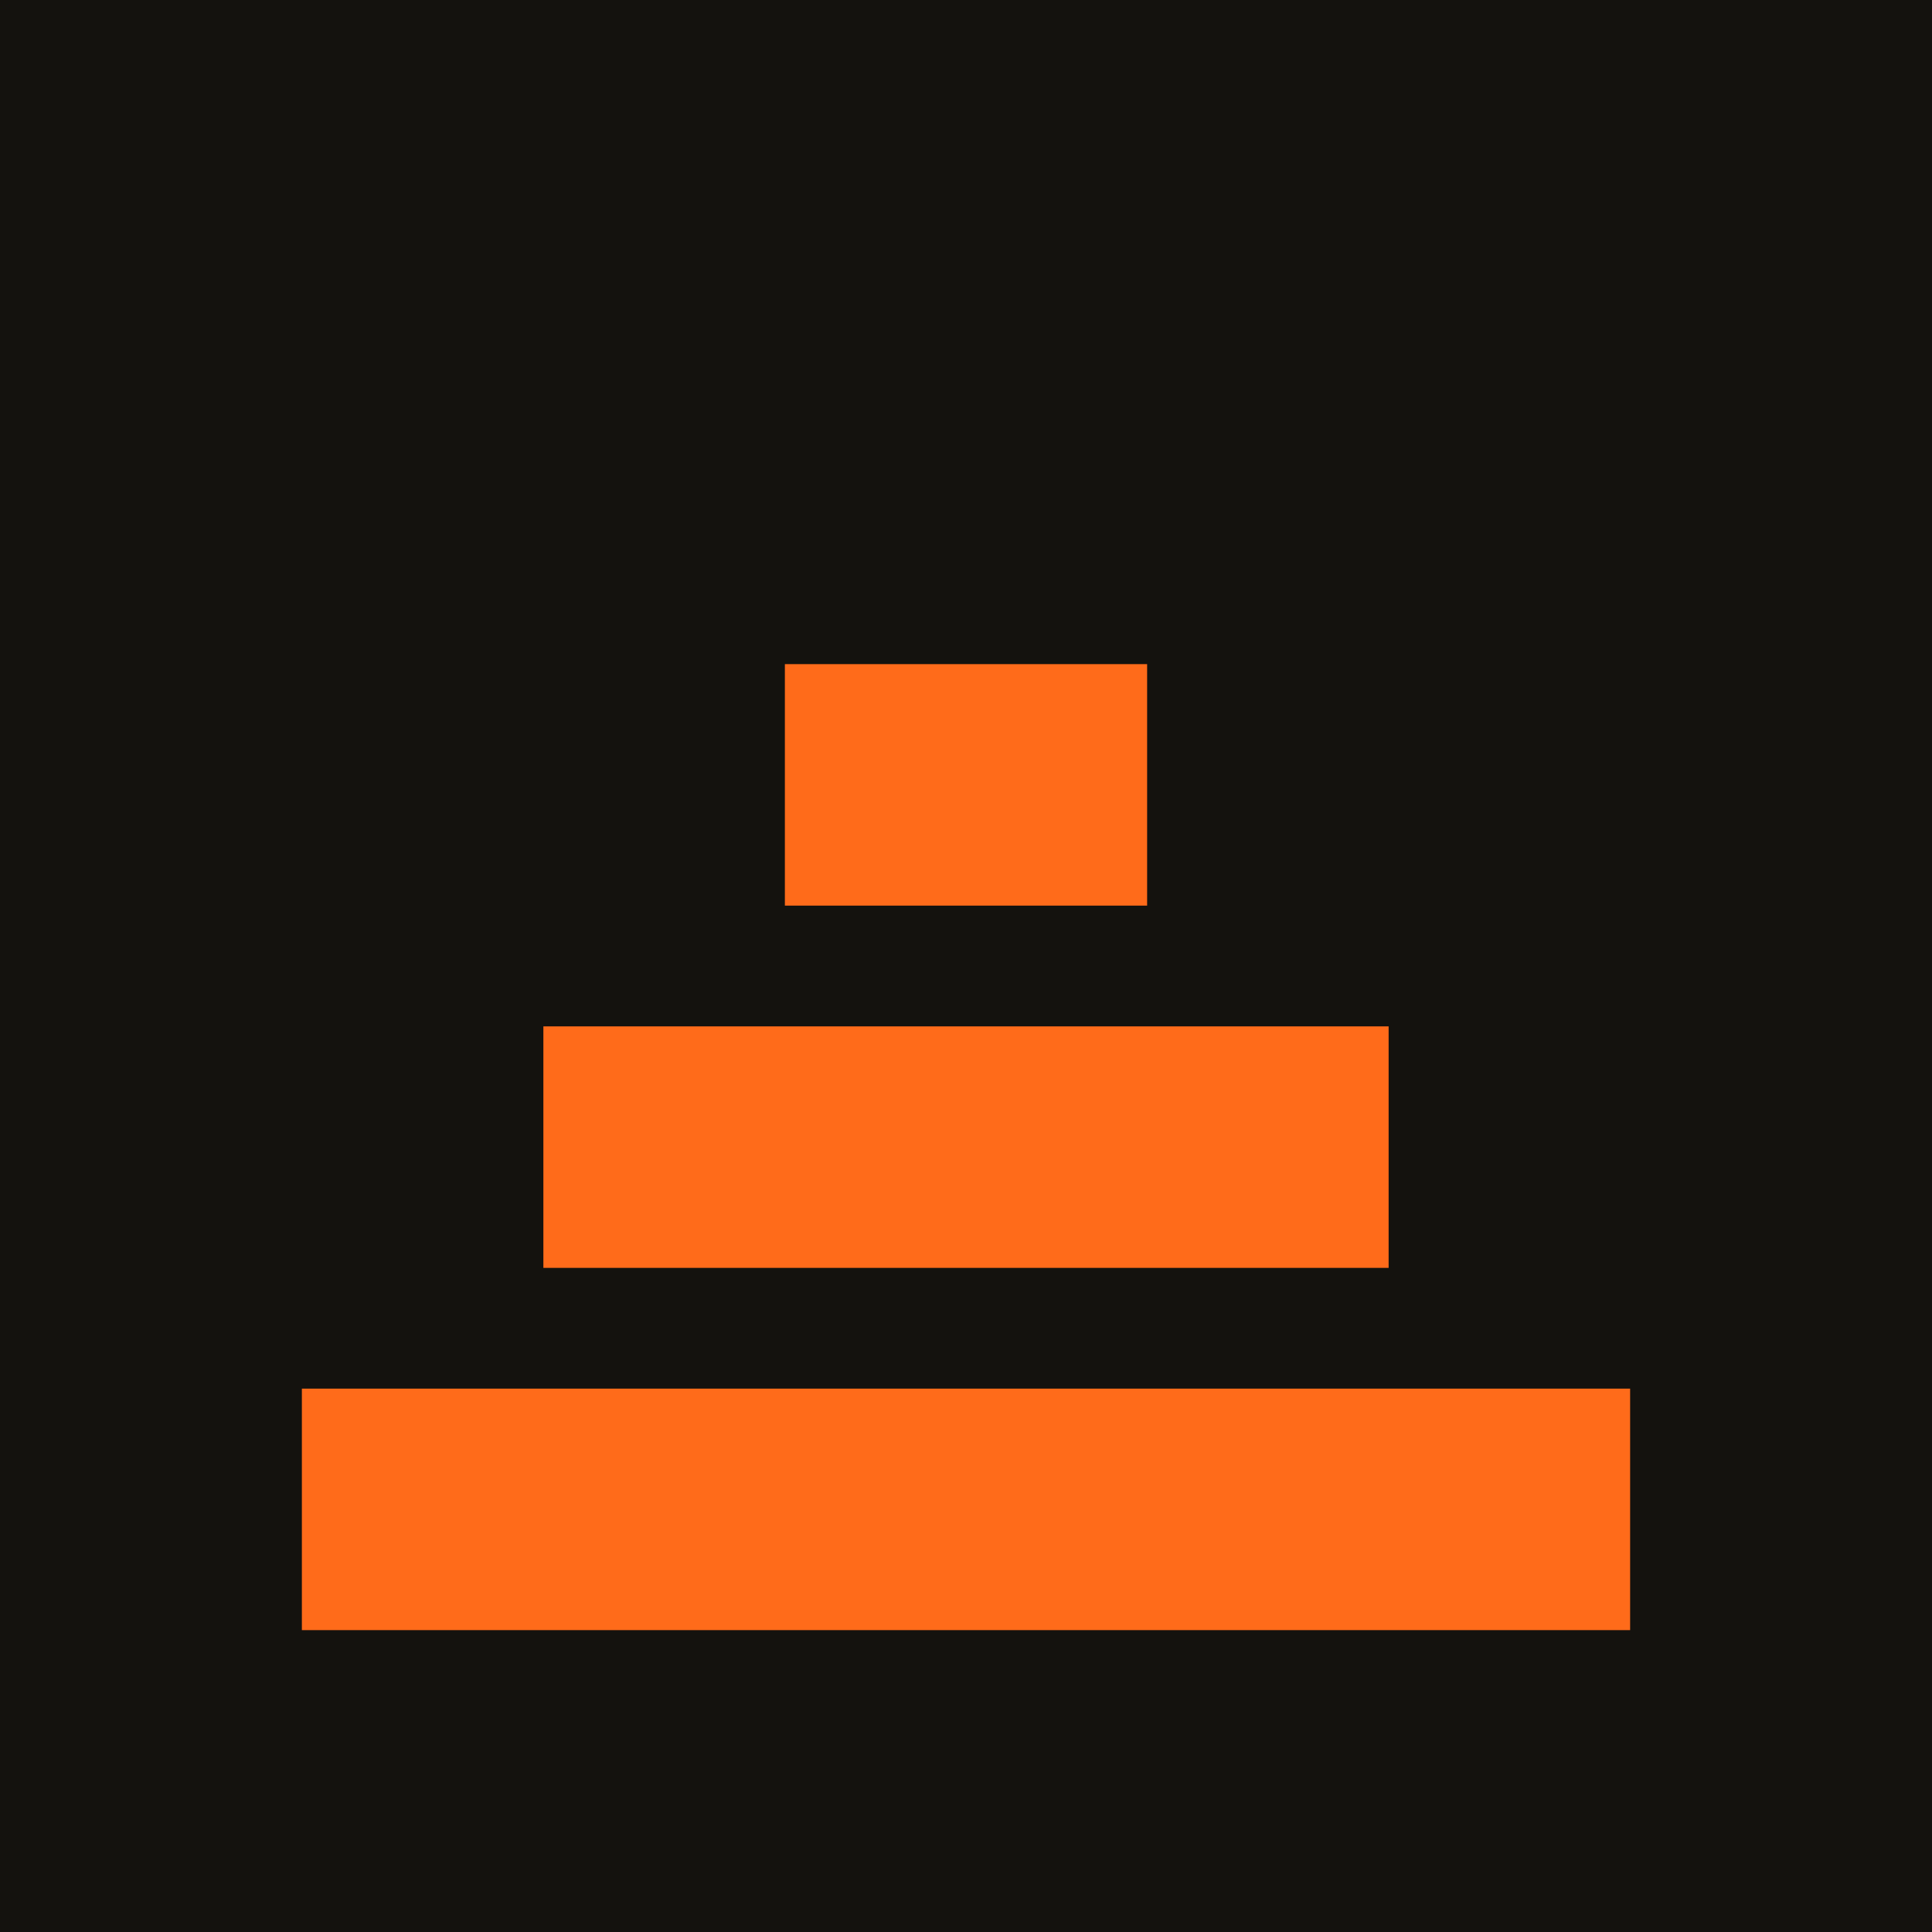
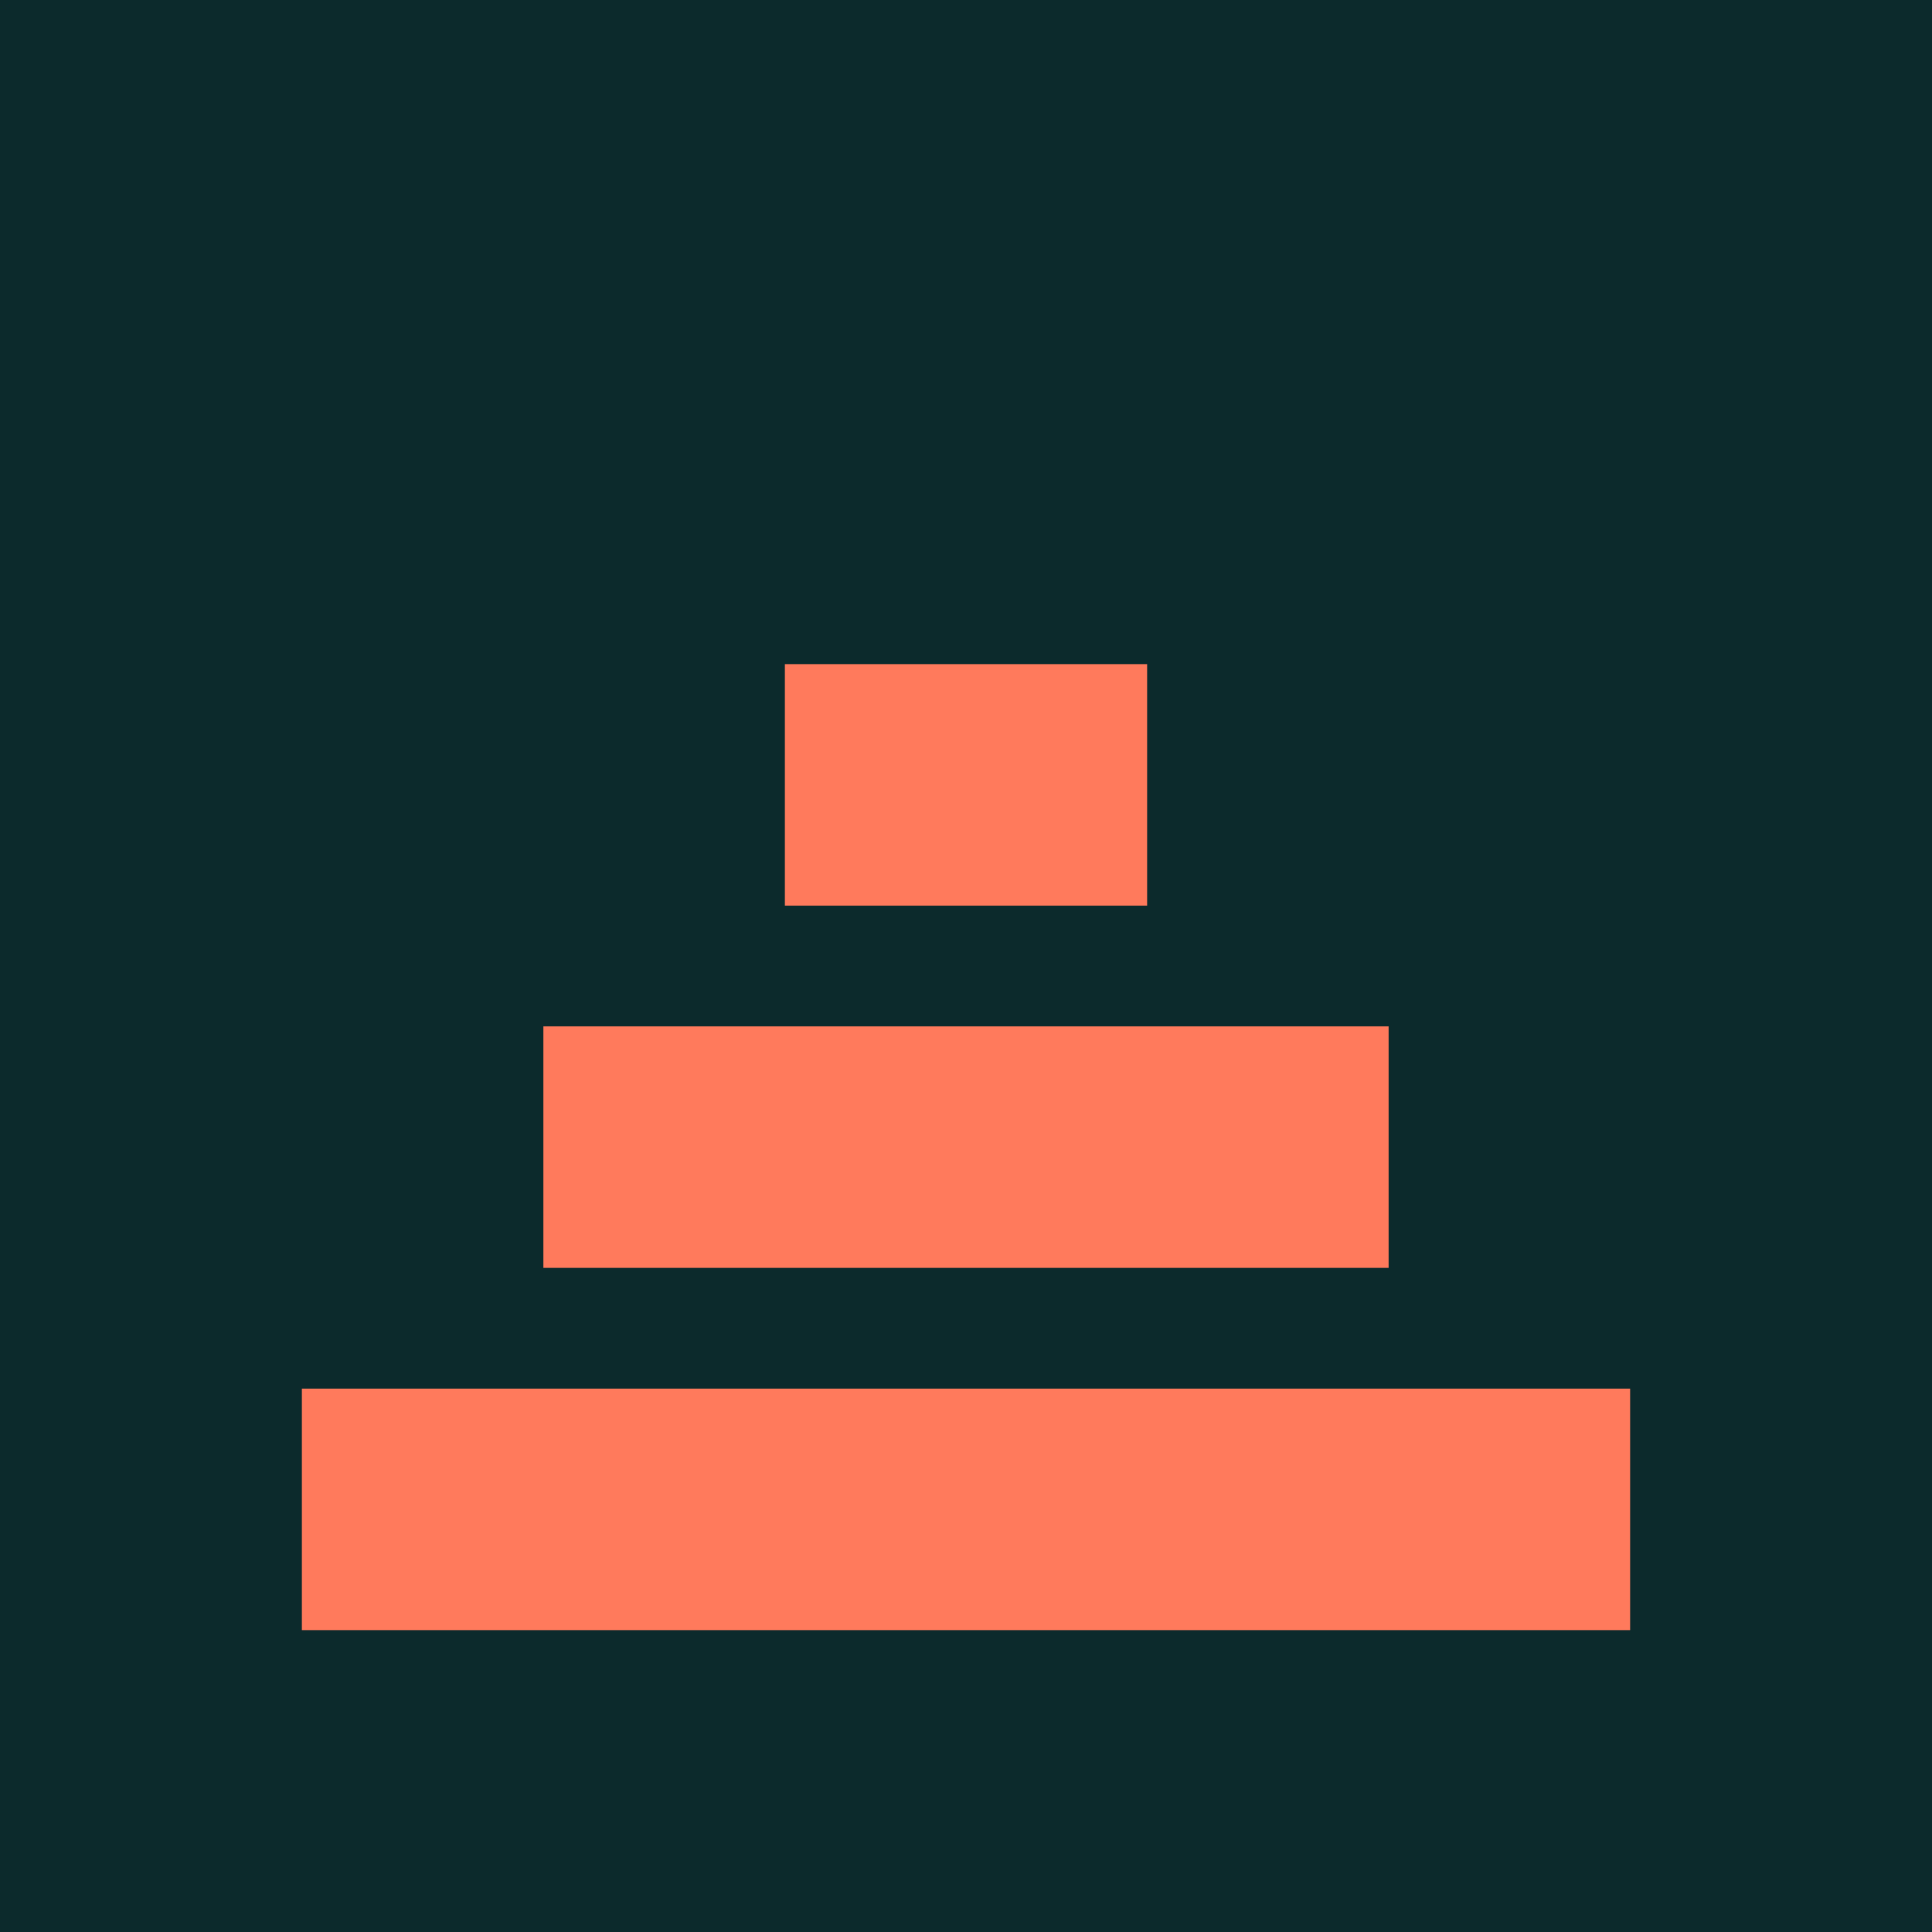
<svg xmlns="http://www.w3.org/2000/svg" viewBox="0 0 32 32">
-   <rect width="32" height="32" fill="#14120e" />
-   <g fill="#ff6b1a">
+   <rect width="32" height="32" fill="#0c2a2c" />
+   <g fill="#ff7a5c">
    <rect x="5" y="23" width="22" height="4" />
    <rect x="9" y="17" width="14" height="4" />
    <rect x="13" y="11" width="6" height="4" />
  </g>
</svg>
